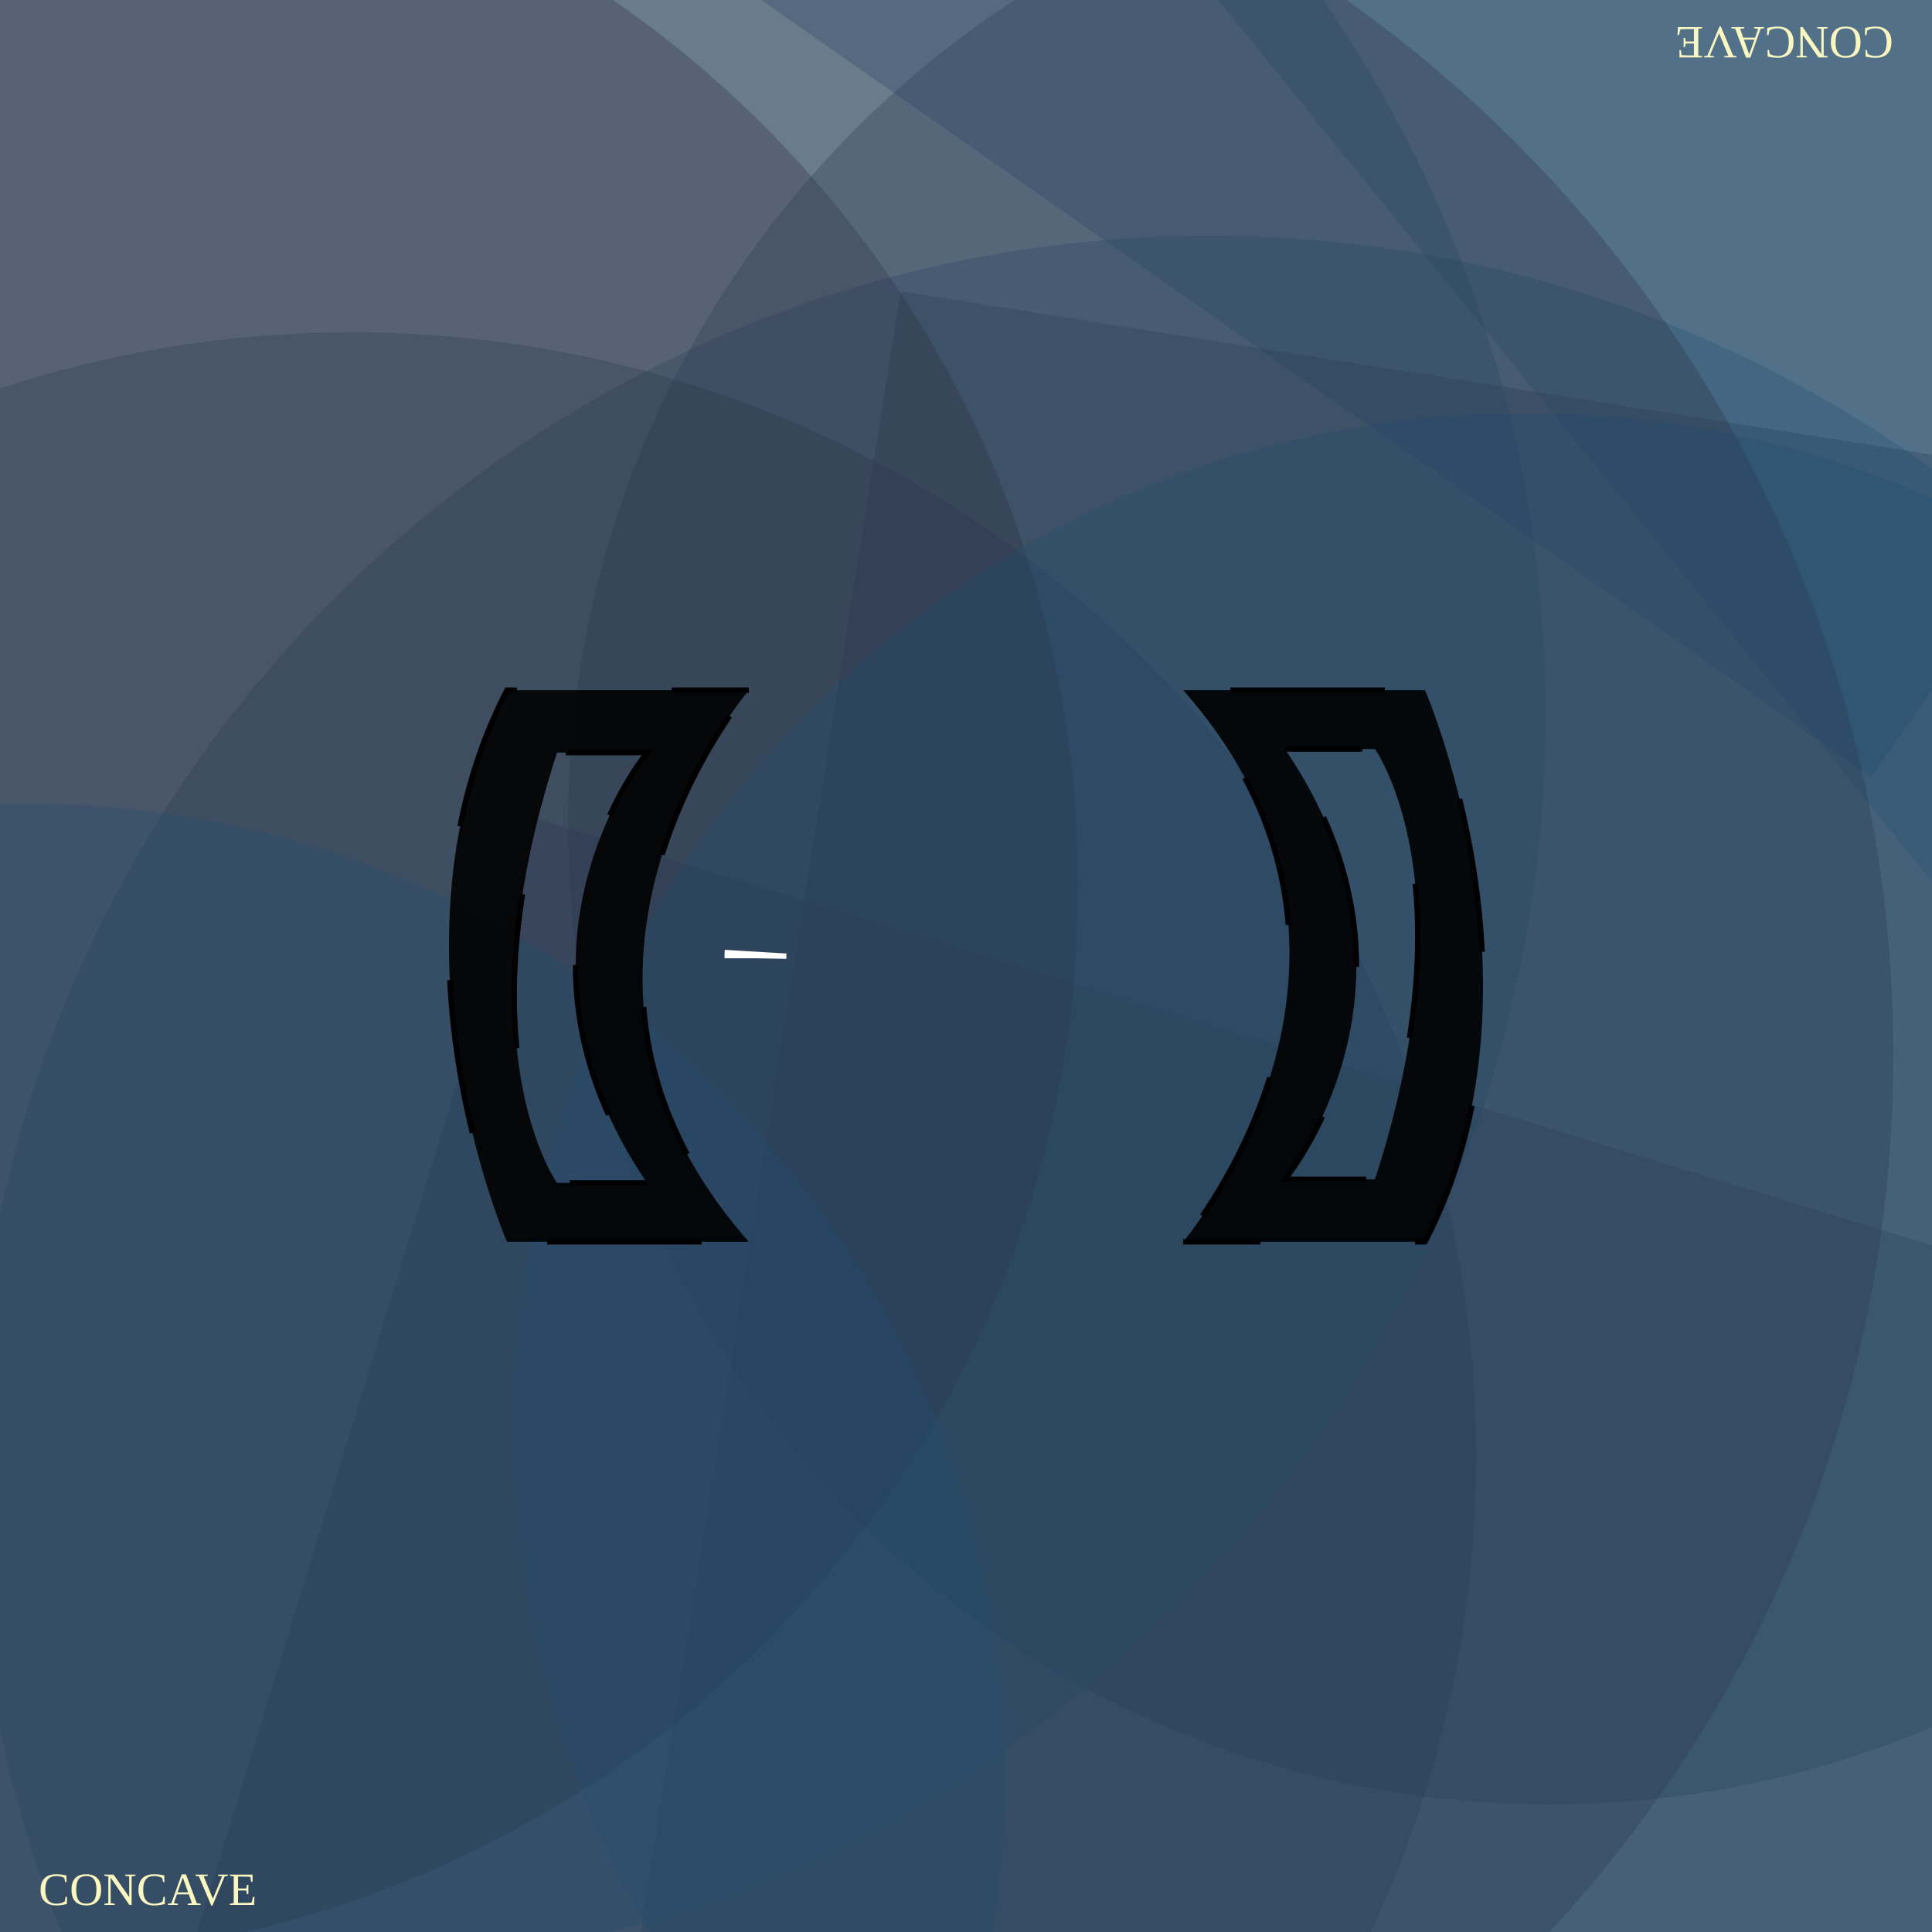
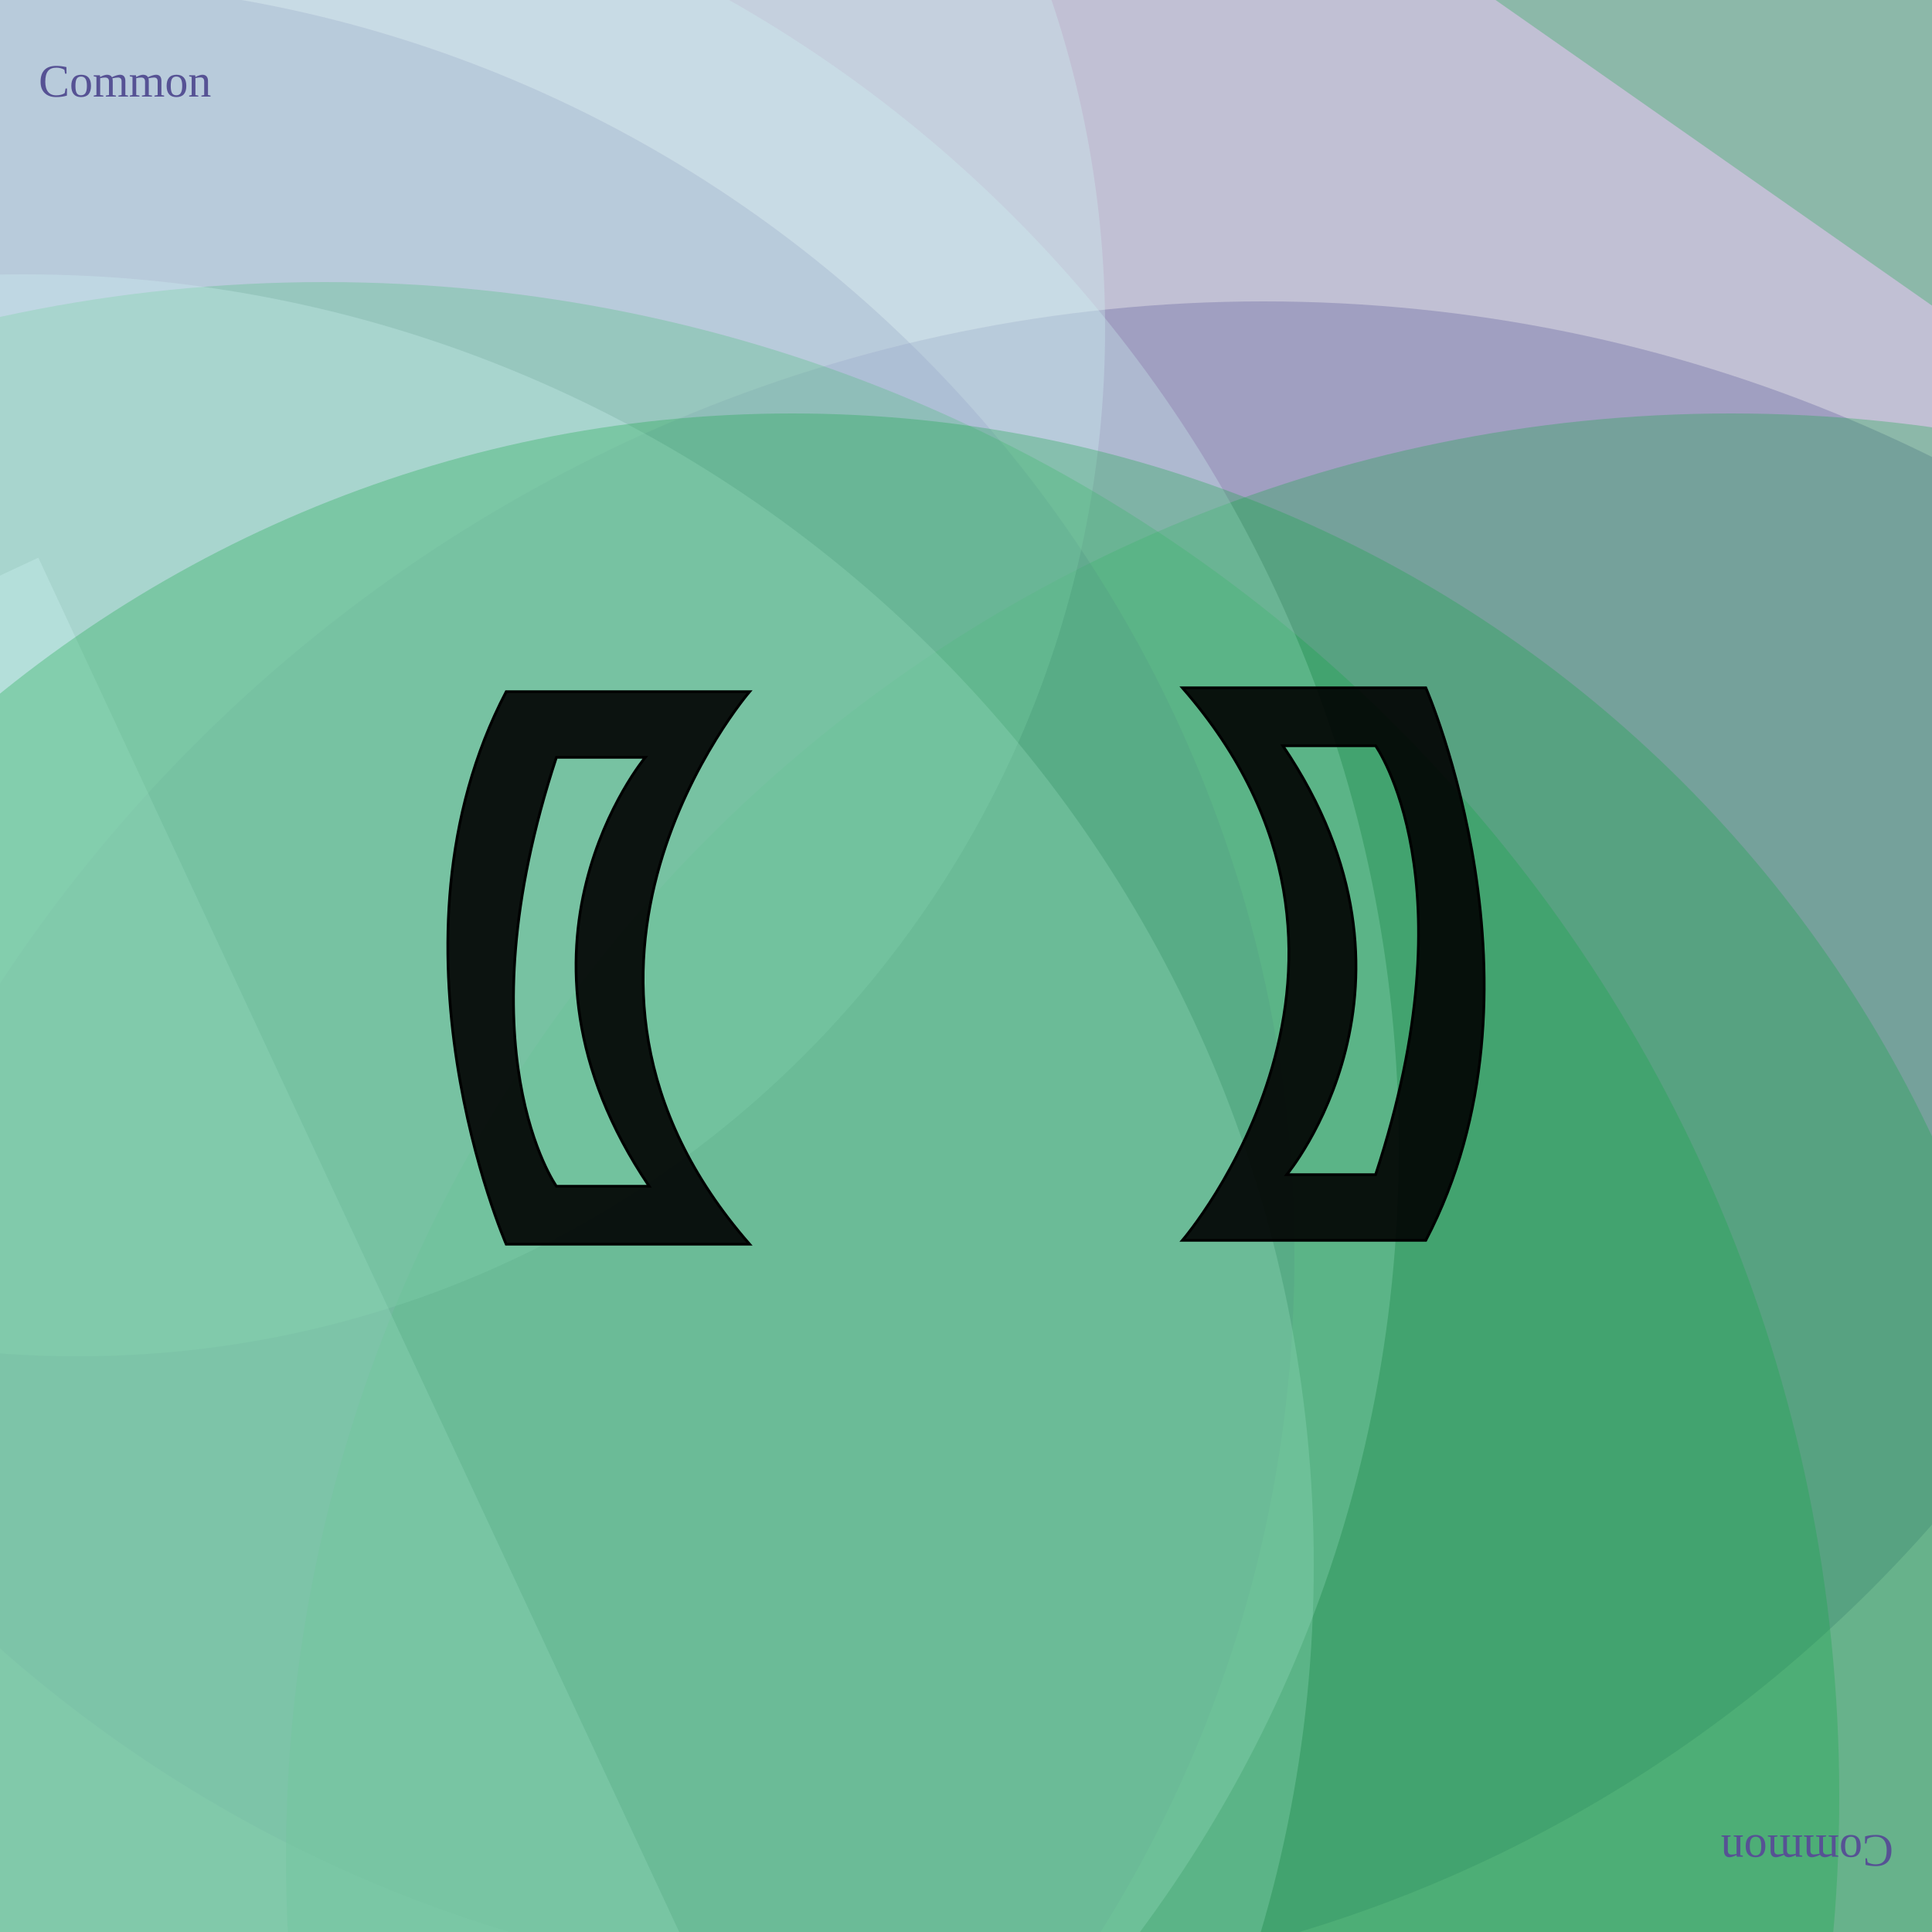
<svg xmlns="http://www.w3.org/2000/svg" width="500" height="500" viewbox="0 0 500 500" style="background-color:#111111">
  <g fill-opacity="0.3">
-     <circle fill="#2E2E3F" cx="401" cy="213" r="254" />
-     <rect fill="#214F70" x="113" y="4" width="796" height="508" transform="rotate(305)" />
-     <circle fill="#214F70" cx="313" cy="381" r="320" />
-     <circle fill="#2E2E3F" cx="91" cy="377" r="291" />
-     <rect fill="#214F70" x="208" y="0" width="728" height="646" transform="rotate(201)" />
-     <rect fill="#2E2E3F" x="242" y="38" width="634" height="548" transform="rotate(9)" />
-     <rect fill="#2E2E3F" x="195" y="162" width="524" height="692" transform="rotate(17)" />
-     <rect fill="#214F70" x="245" y="30" width="538" height="622" transform="rotate(321)" />
-     <circle fill="#214F70" cx="248" cy="221" r="400" />
-     <circle fill="#214F70" cx="74" cy="185" r="326" />
-     <circle fill="#2E2E3F" cx="156" cy="273" r="334" />
-     <rect fill="#214F70" x="216" y="248" width="770" height="592" transform="rotate(73)" />
-     <circle fill="#2E2E3F" cx="1" cy="229" r="278" />
-     <circle fill="#214F70" cx="7" cy="461" r="253" />
-     <circle fill="#214F70" cx="395" cy="369" r="262" />
+     <circle fill="#565294" cx="234" cy="161" r="354" />
+     <circle fill="#565294" cx="327" cy="469" r="391" />
+     <rect fill="#13a444" x="109" y="210" width="572" height="748" transform="rotate(121)" />
+     <circle fill="#13a444" cx="448" cy="481" r="374" />
+     <circle fill="#565294" cx="5" cy="325" r="330" />
+     <circle fill="#d0f5f3" cx="20" cy="85" r="266" />
+     <rect fill="#565294" x="127" y="62" width="736" height="758" transform="rotate(201)" />
+     <rect fill="#565294" x="160" y="116" width="638" height="774" transform="rotate(273)" />
+     <rect fill="#565294" x="168" y="18" width="504" height="598" transform="rotate(97)" />
+     <circle fill="#13a444" cx="84" cy="465" r="392" />
+     <circle fill="#d0f5f3" cx="21" cy="297" r="341" />
+     <circle fill="#d0f5f3" cx="6" cy="405" r="334" />
+     <rect fill="#d0f5f3" x="135" y="52" width="542" height="554" transform="rotate(65)" />
+     <circle fill="#13a444" cx="205" cy="433" r="326" />
+     <rect fill="#13a444" x="222" y="144" width="570" height="686" transform="rotate(305)" />
  </g>
  <g id="infinity_1">
    <path id="infinity" stroke-dasharray="0" stroke-dashoffset="0" stroke-width="16" d="M195.5 248c0 30 37.5 30 52.5 0s 52.5-30 52.5 0s-37.5 30-52.5 0s-52.5-30-52.5 0" fill="none">
-       <animate begin="s.begin" attributeType="XML" attributeName="stroke" values="#FAF7C0;#214F70;#FAF7C0" dur="4s" fill="freeze" />
+       <animate begin="s.begin" attributeType="XML" attributeName="stroke" values="#565294;#13a444;#565294" dur="4s" fill="freeze" />
      <animate begin="s.begin" attributeType="XML" attributeName="stroke-dasharray" values="0;50;0" dur="6s" fill="freeze" />
      <animate begin="a.begin" attributeType="XML" attributeName="stroke-width" values="16;20;16" dur="1s" fill="freeze" />
    </path>
-     <path id="infinity_2" stroke-dasharray="300" stroke-dashoffset="300" stroke="#FFFFFF" stroke-width="16" d="M195.5 248c0 30 37.5 30 52.5 0s 52.5-30 52.5 0s-37.5 30-52.5 0s-52.5-30-52.5 0" fill="none">
-       <animate begin="s.begin" attributeType="XML" attributeName="stroke" values="#FAF7C0;#FAF7C0;#FAF7C0" dur="4s" fill="freeze" />
+     <path id="infinity_2" stroke-dasharray="300" stroke-dashoffset="300" stroke-width="16" d="M195.5 248c0 30 37.5 30 52.5 0s 52.5-30 52.5 0s-37.5 30-52.5 0s-52.5-30-52.5 0" fill="none">
+       <animate begin="s.begin" attributeType="XML" attributeName="stroke" values="#d0f5f3;#565294;#d0f5f3" dur="4s" fill="freeze" />
      <animate id="a" begin="s.begin;s.begin+1s;s.begin+2s;s.begin+3s;s.begin+4s;s.begin+5s;s.begin+6s" attributeType="XML" attributeName="stroke-width" values="16;20;16" dur="1s" fill="freeze" />
      <animate id="s" attributeType="XML" attributeName="stroke-dashoffset" begin="0s;s.end" to="-1800" dur="6s" />
    </path>
  </g>
  <g id="b">
-     <path d="M144.4 89.31h-31.3c-16.88 32.57 0 71.38 0 71.38h31.3c-30.95-35 0-71.38 0-71.38Zm-13.17 63.76h-11.65s-12.47-17.38 0-55.68h11.65s-20.8 25.18 0 55.68Z" transform="matrix(2 0 0 2 -95 0)" stroke="black" fill-opacity="0.9" stroke-width=".7" stroke-dasharray="20" stroke-dashoffset="10">
-       <animate id="p" begin="s.begin+2s" attributeName="fill" values="black;#FAF7C0;black" dur="2s" />
-       <animate id="q" begin="s.begin+4s" attributeName="fill" values="black;#FAF7C0;black" dur="2s" />
-       <animate id="r" begin="s.begin+6s" attributeName="fill" values="black;#FAF7C0;black" dur="2s" />
-       <animate begin="s.begin;s.end" attributeType="XML" attributeName="stroke-dashoffset" from="0" to="280" dur="6s" fill="freeze" />
-       <animate begin="s.begin;s.end" attributeType="XML" attributeName="stroke" values="#FAF7C0;#FAF7C0;#FAF7C0;#FAF7C0" dur="6s" fill="freeze" />
+     <path d="M194 179H131c-34 65 0 143 0 143h63C132 251 194 179 194 179Zm-26 128H144s-25-35 0-111h23S126 245 168 307Z" stroke="black" fill-opacity="0.9" stroke-width=".7">
+       <animate id="p" begin="s.begin" attributeName="fill" dur="6s" values="black;#565294;black;black;#13a444;black;black;#d0f5f3;black" />
    </path>
-     <text x="10" y="493" fill="#FAF7C0">CONCAVE</text>
-     <path d="M107.318 117.546c-13.399 25.852 0 56.658 0 56.658 h 6.873c-0.153-0.407-9.772-26.118 .03-56.265z" transform="translate(-85,15) scale(1.6,1.6)" stroke-opacity=".7" fill-opacity=".7" fill="transparent">
-       <animate id="w" attributeName="fill" values="transparent;#FAF7C0;transparent" begin="p.begin+.4s;q.begin+.4s;r.begin+.4s" dur="1s" />
+     <text x="10" y="25" fill="#565294">Common</text>
+     <path d="M90 203c-21 41 0 91 0 91h11c0 0-16-42 0-91z" stroke-opacity=".7" fill-opacity=".7" fill="transparent">
+       <animate id="w" attributeName="fill" values="transparent;#565294;transparent" begin="p.begin+.4s;p.begin+2.4s;p.begin+4.4s" dur="1s" />
      <animate begin="w.begin" attributeName="stroke" values="transparent;black;transparent" dur="1s" />
    </path>
-     <path d="M 107.318 117.546c -13.399 25.852 0 56.658 0 56.658 h 6.873 c -0.153 -0.407 -9.772 -26.118 .03 -56.265 z" transform="translate(-88,60) scale(1.3,1.3)" stroke-opacity=".35" fill-opacity=".5" fill="transparent">
-       <animate attributeName="fill" values="transparent;#FAF7C0;transparent" begin="w.begin+.2s" dur="1s" />
+     <path d="M60 212c-17 34 0 74 0 74h9c0-1-13-34 0-74z" stroke-opacity=".5" fill-opacity=".5" fill="transparent">
+       <animate attributeName="fill" values="transparent;#13a444;transparent" begin="w.begin+.2s" dur="1s" />
      <animate attributeName="stroke" values="transparent;black;transparent" begin="w.begin+.2s" dur="1s" />
    </path>
-     <path d="M107.318 117.546 c-13.399 25.852 0 56.658 0 56.658 h6.873 c-0.153-0.407-9.772-26.118 .03-56.265z" transform="translate(-82,104) scale(1,1)" stroke-opacity=".05" fill-opacity="0.3" fill="transparent">
-       <animate attributeName="fill" values="transparent;#FAF7C0;transparent" begin="w.begin+.4s" dur="1s" />
+     <path d="M37 221c-13 26 0 57 0 57h7c0 0-10-26 0-57z" stroke-opacity=".3" fill-opacity="0.3" fill="transparent">
+       <animate attributeName="fill" values="transparent;#d0f5f3;transparent" begin="w.begin+.4s" dur="1s" />
      <animate attributeName="stroke" values="transparent;black;transparent" begin="w.begin+.4s" dur="1s" />
    </path>
  </g>
  <use href="#b" x="-500" y="-500" transform="rotate(180)" />
</svg>
